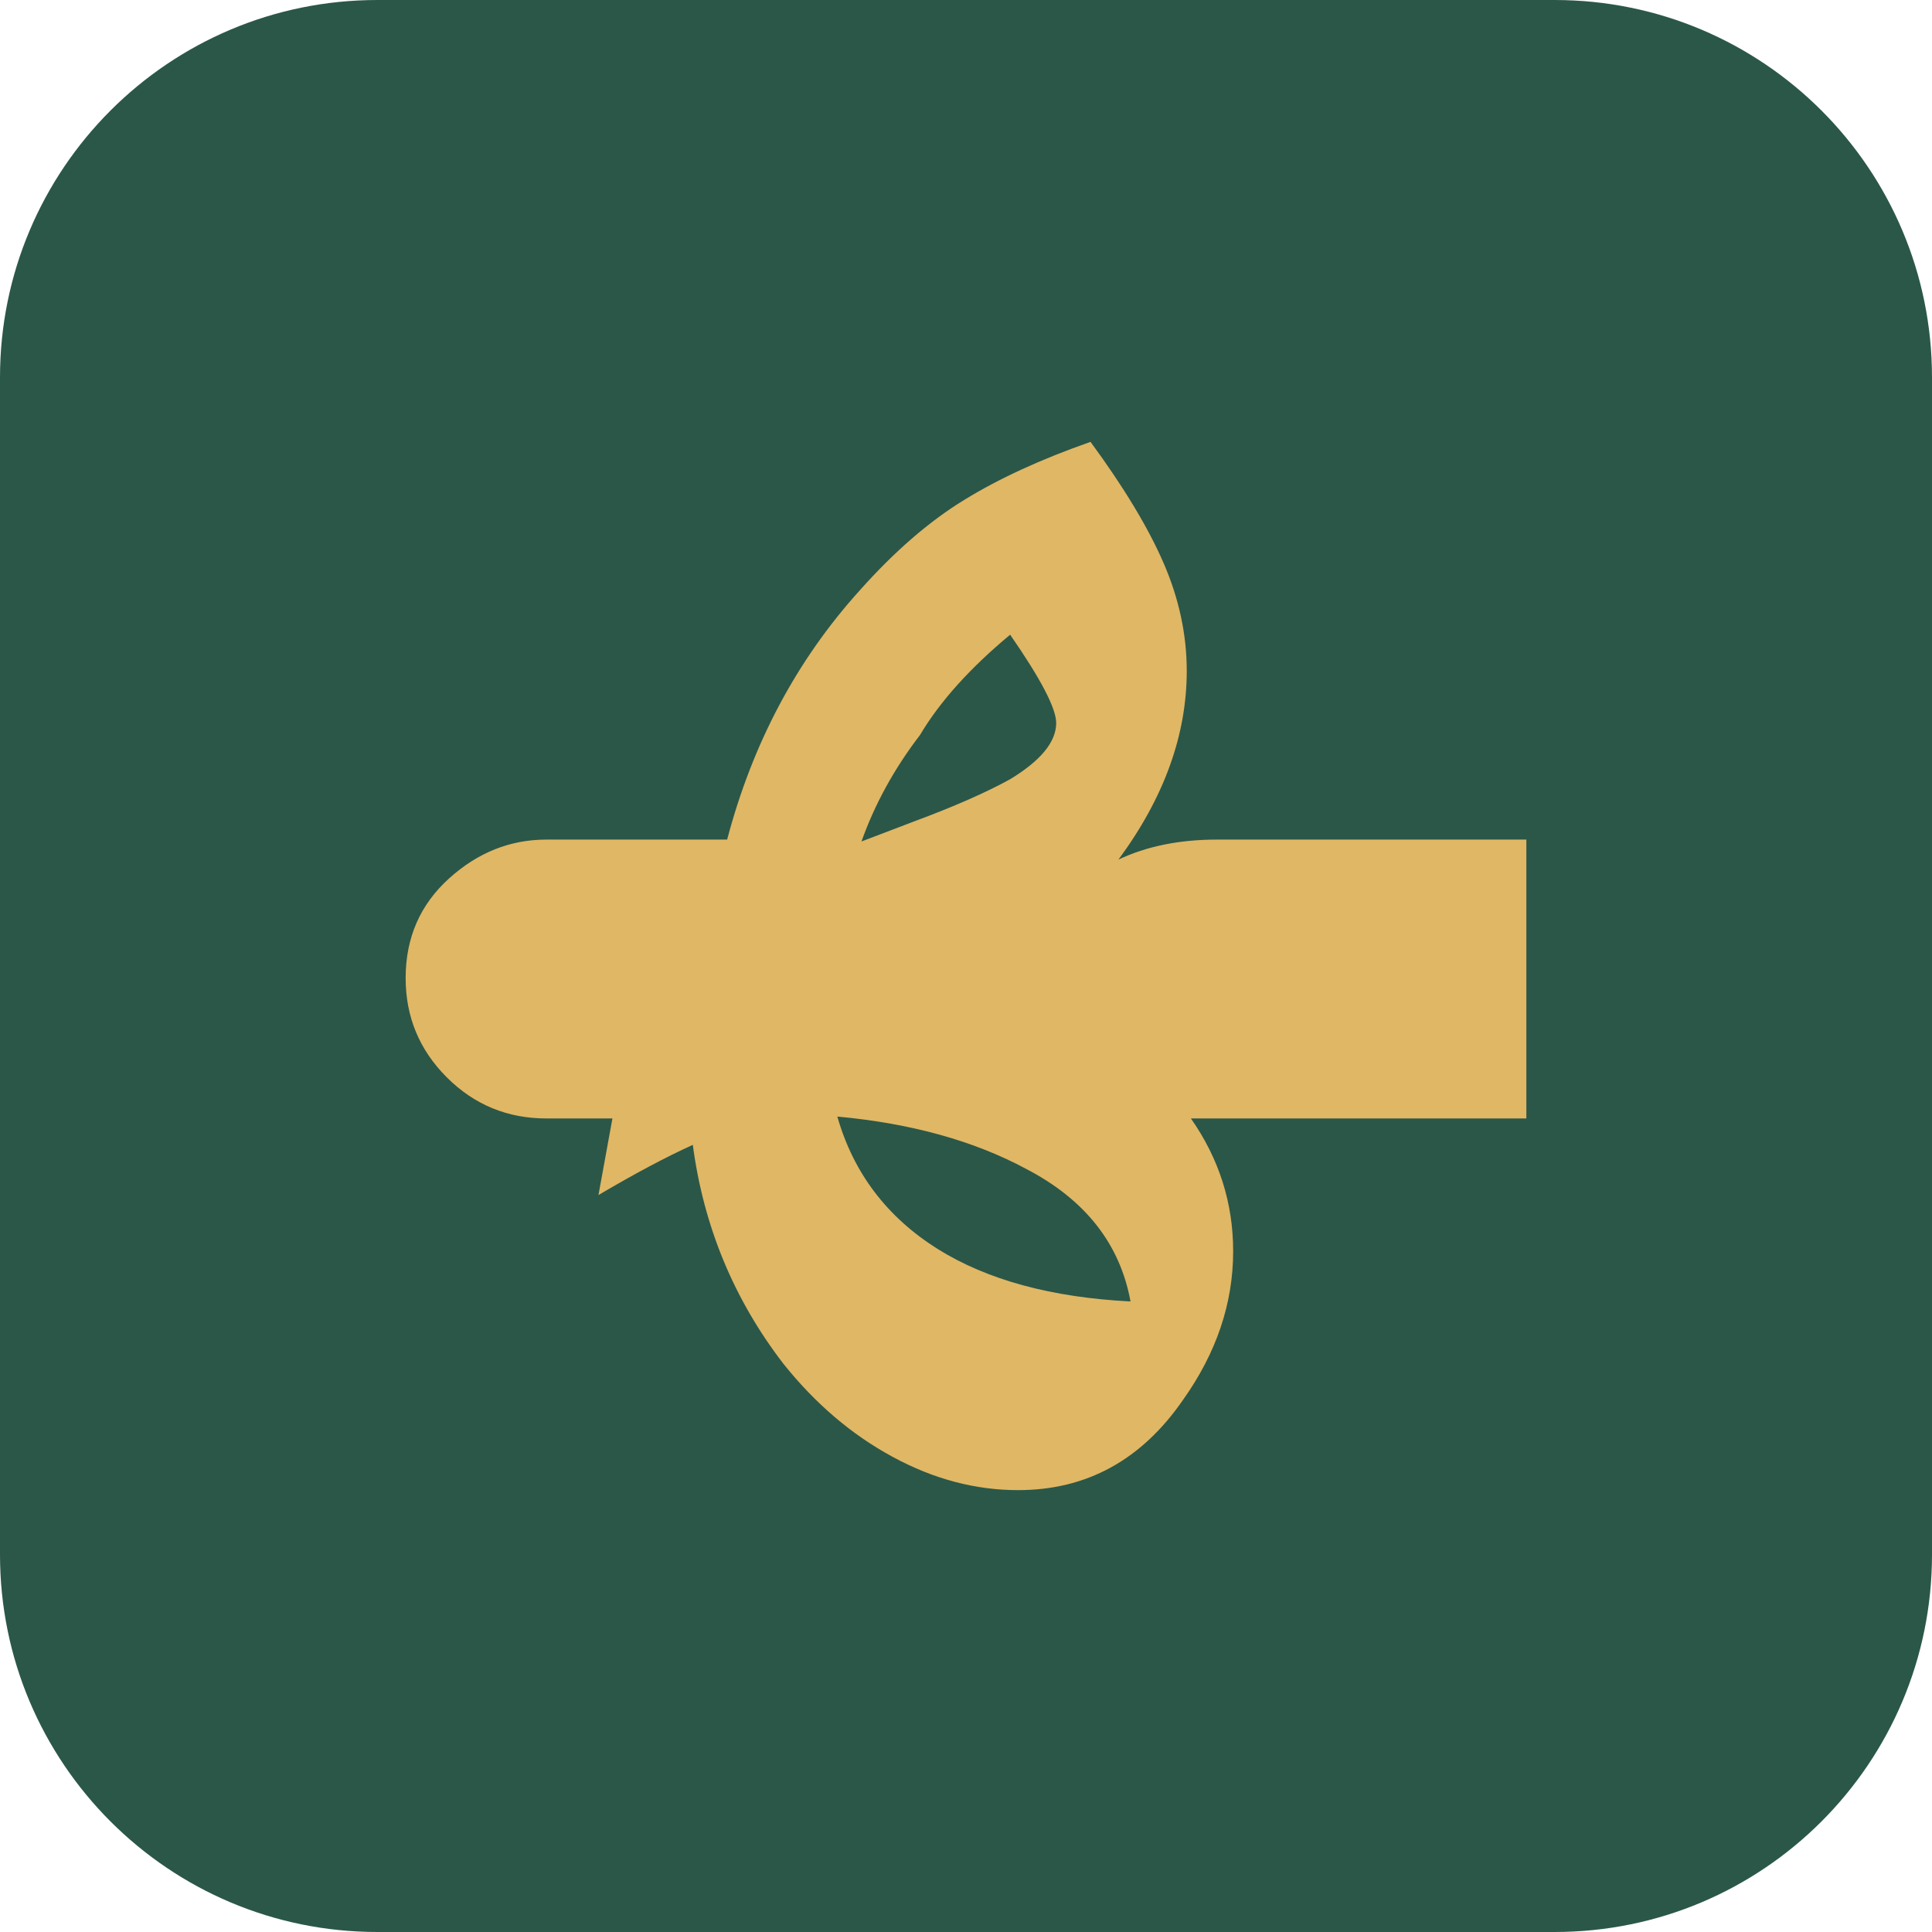
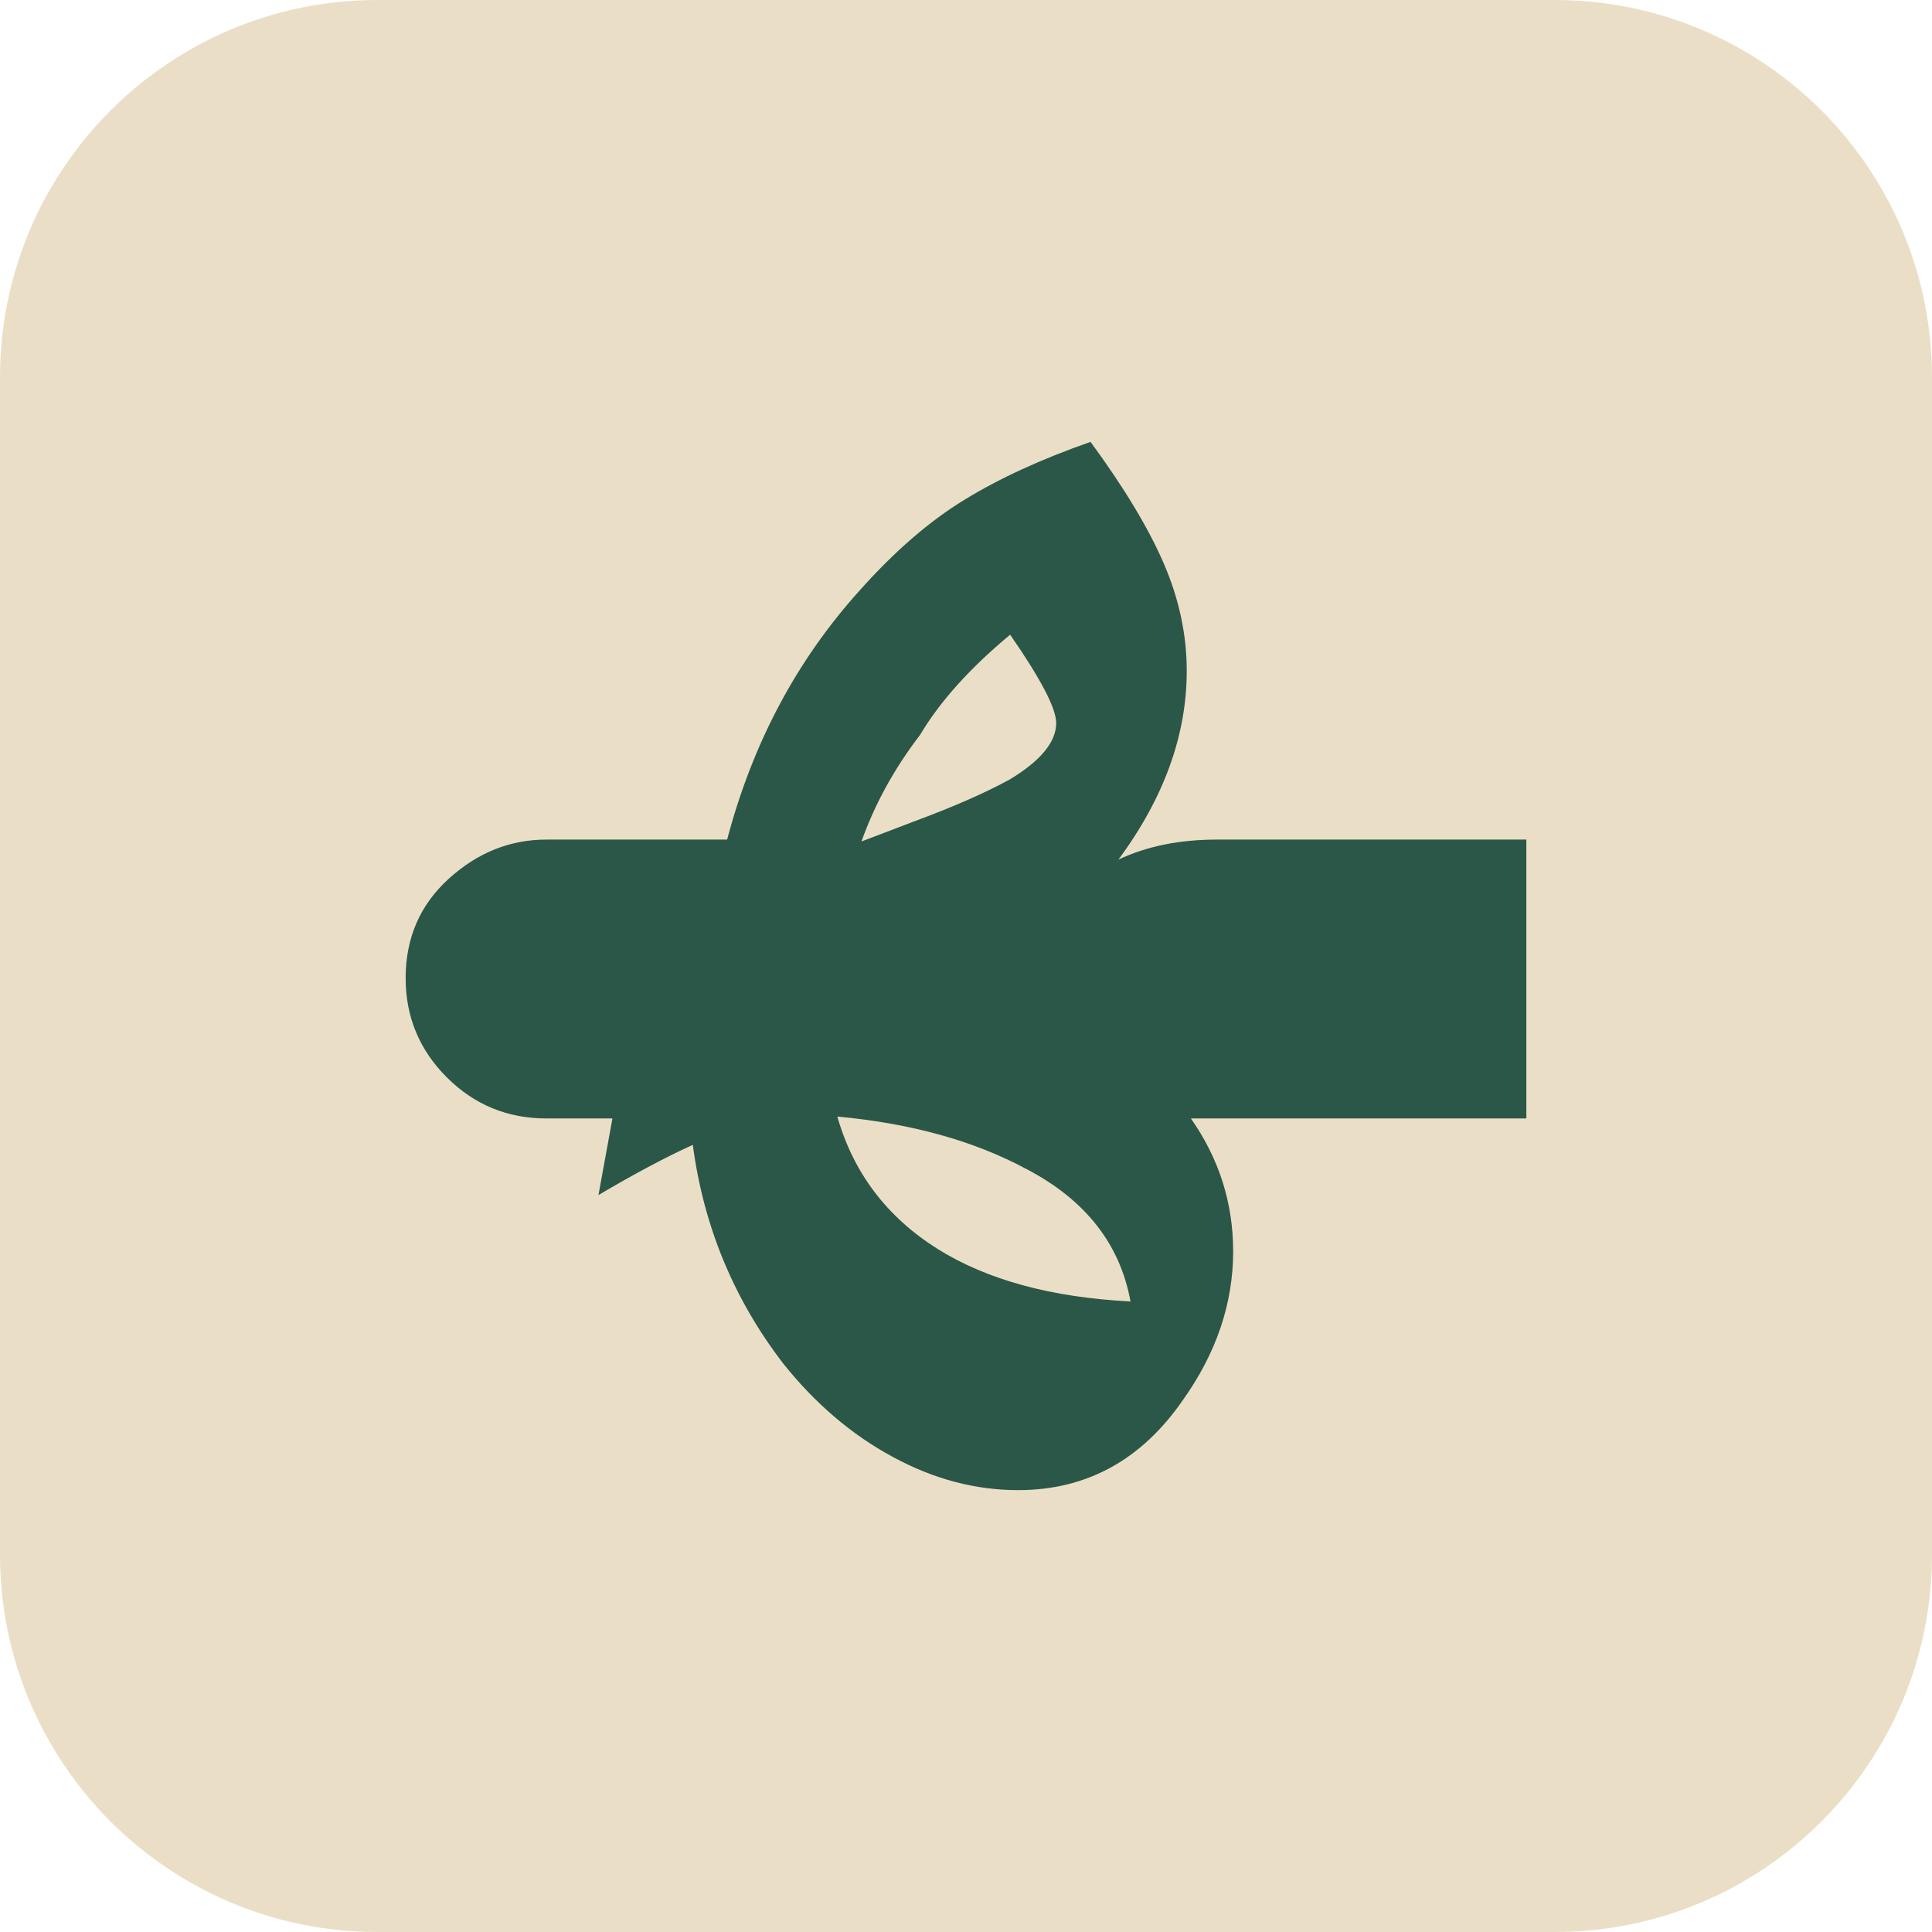
<svg xmlns="http://www.w3.org/2000/svg" viewBox="0 0 512 512">
-   <rect width="512" height="512" rx="100" fill="#2b5748" />
-   <path fill="#e0b765" d="M404.5 296.4H315.6Q326.8 312.4 326.8 331.6Q326.8 352.3 313.5 371Q297 394.9 269.8 394.9Q252.8 394.9 236.6 386.1Q220.3 377.3 207.6 361.4Q187.9 335.8 183.6 303.4Q173 308.2 158.6 316.7L162.3 296.4H144.8Q129.3 296.4 118.4 285.5Q107.5 274.6 107.5 259.2Q107.5 243.2 119 232.8Q130.4 222.5 144.8 222.5H192.7Q202.8 184.2 227.8 156.5Q241.6 141 255.5 132.5Q269.3 124 289 117.1Q302.3 135.2 308.4 149.3Q314.5 163.4 314.5 177.8Q314.5 203.3 296.4 227.8Q307.6 222.5 322.5 222.5H404.5ZM267.7 168.2Q251.7 181.5 243.8 194.8Q233.6 208.1 228.3 223L242.2 217.7Q258.1 211.8 267.7 206.5Q279.9 199.1 279.9 191.6Q279.9 185.8 267.7 168.2ZM221.9 295.9Q228.3 318.3 248.5 331Q268.2 343.3 299.6 344.9Q295.4 322 272 309.8Q251.2 298.6 221.9 295.9Z" />
+   <style>.b{fill:#eadfc6}.g{fill:#2b5748}@media (prefers-color-scheme:dark){.b{fill:#2a1f18}.g{fill:#dcb46a}}</style>
+   <rect class="b" width="512" height="512" rx="100" />
+   <path class="g" d="M404.5 296.4H315.6Q326.8 312.4 326.8 331.6Q326.8 352.3 313.5 371Q297 394.9 269.8 394.9Q252.8 394.9 236.6 386.1Q220.3 377.3 207.6 361.4Q187.9 335.8 183.6 303.4Q173 308.2 158.6 316.7L162.3 296.4H144.8Q129.3 296.4 118.4 285.5Q107.5 274.6 107.5 259.2Q107.5 243.2 119 232.8Q130.4 222.5 144.8 222.5H192.7Q202.8 184.2 227.8 156.5Q241.6 141 255.5 132.5Q269.3 124 289 117.1Q302.3 135.2 308.4 149.3Q314.5 163.4 314.5 177.8Q314.5 203.3 296.4 227.8Q307.6 222.5 322.5 222.5H404.5ZM267.7 168.2Q251.7 181.5 243.8 194.8Q233.6 208.1 228.3 223L242.2 217.7Q258.1 211.8 267.7 206.5Q279.9 199.1 279.9 191.6Q279.9 185.8 267.7 168.2ZM221.9 295.9Q228.3 318.3 248.5 331Q268.2 343.3 299.6 344.9Q295.4 322 272 309.8Q251.2 298.6 221.9 295.9Z" />
</svg>
